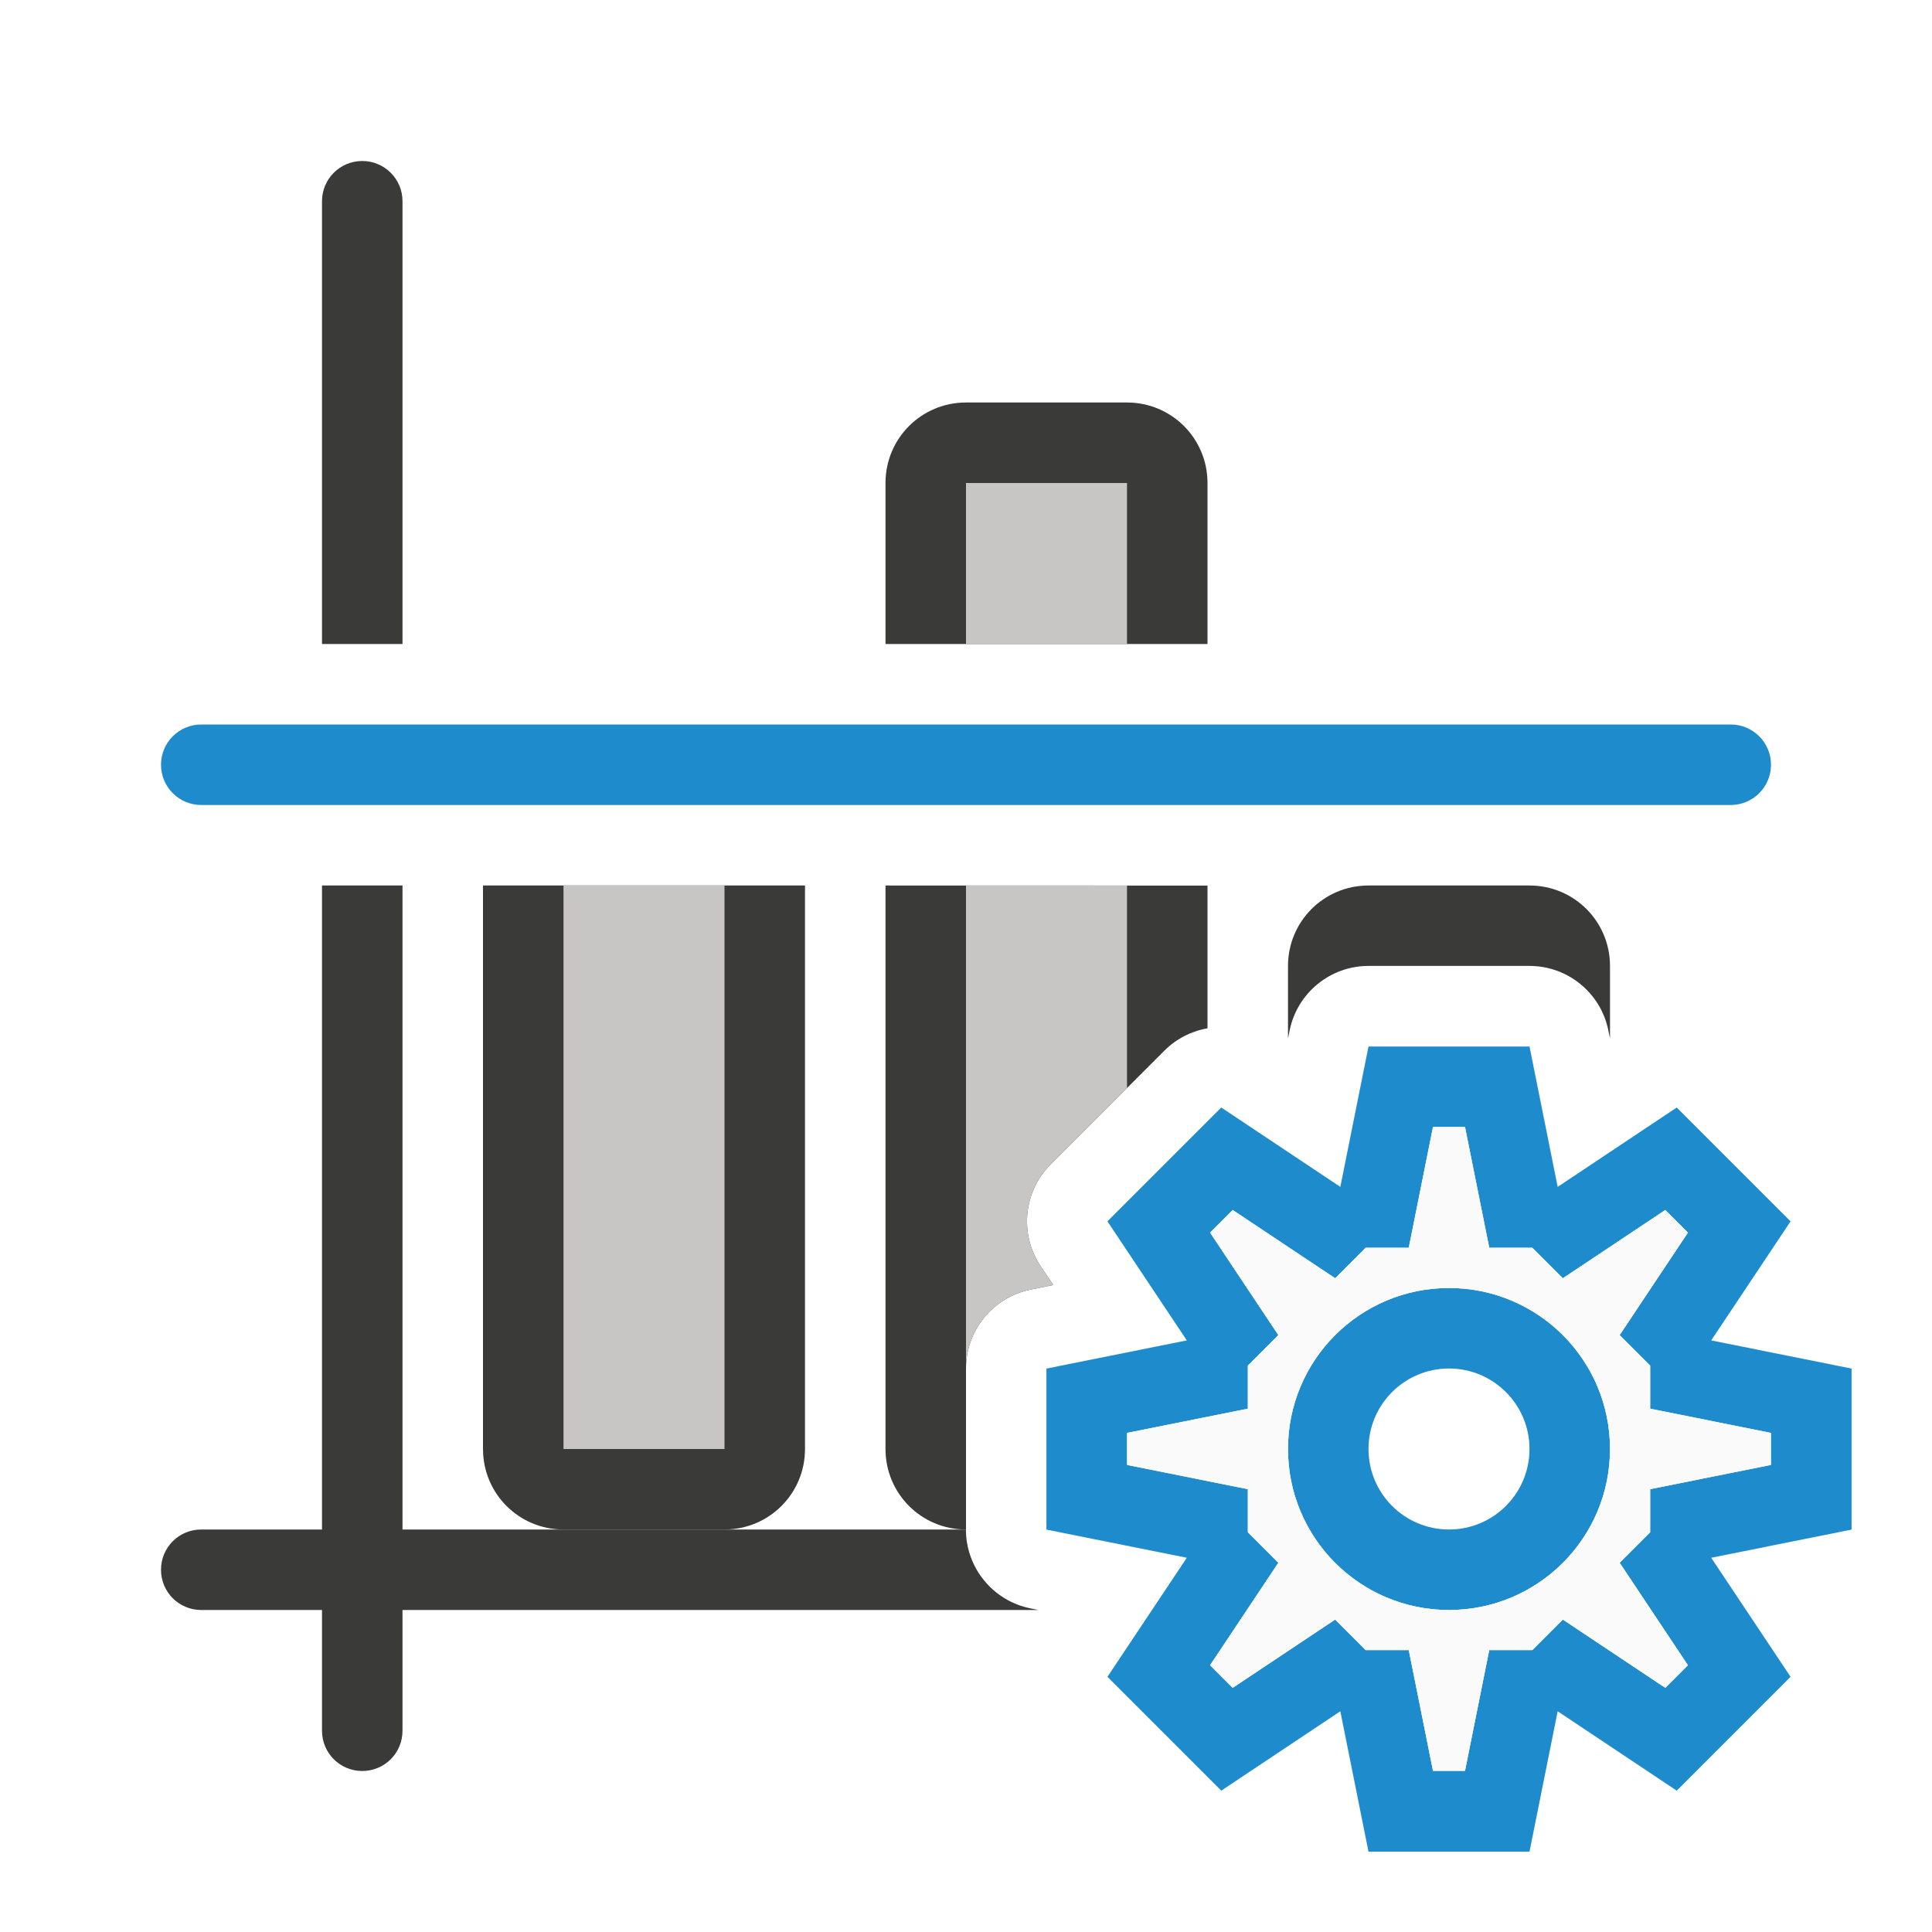
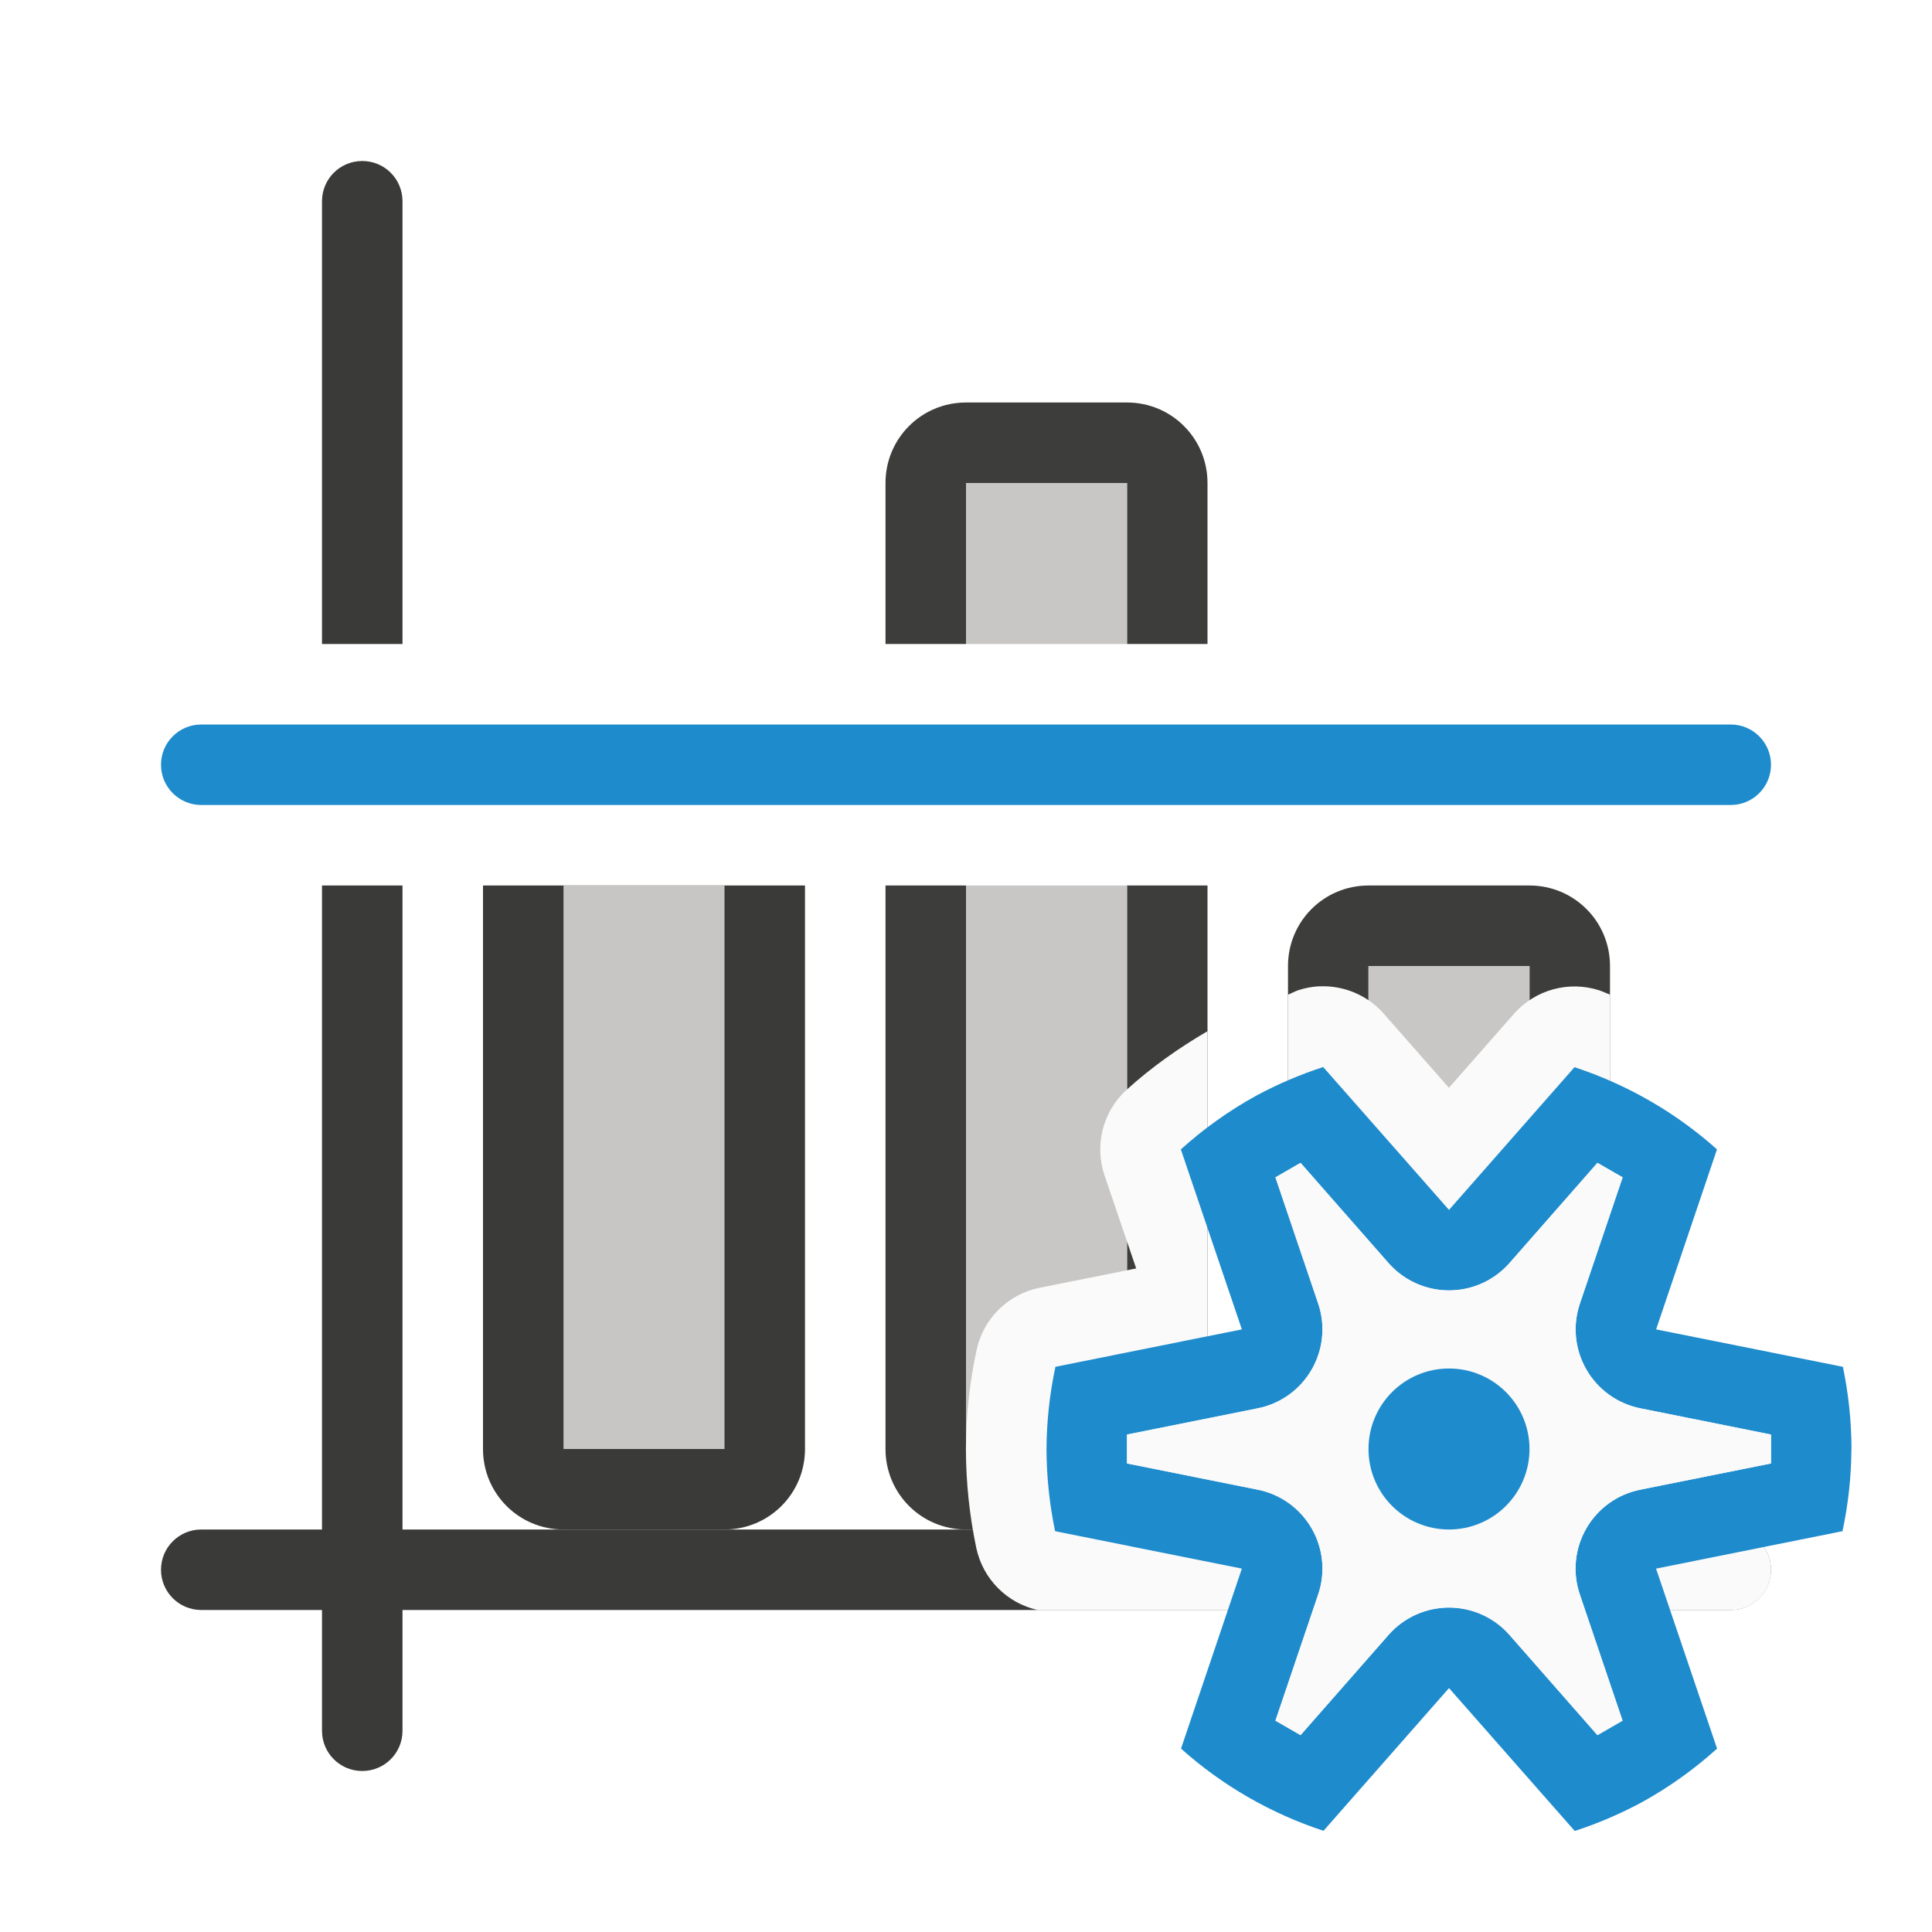
<svg xmlns="http://www.w3.org/2000/svg" viewBox="0 0 24 24">
-   <path d="m12 5c-.554 0-1 .446-1 1v2h4v-2c0-.554-.446-1-1-1zm-1 6v7c0 .554.446 1 1 1v-1-1a1 1 0 0 1 .803-.98l.281-.057-.158-.236a1 1 0 0 1 .125-1.262l.707-.707.707-.707a1 1 0 0 1 .535-.277v-1.773z" fill="#3a3a38" />
  <g fill="#3a3a38">
+     <rect height="20" ry=".5" transform="matrix(0 -1 -1 0 0 0)" width="1" x="-20" y="-22" />
    <path d="m4.5 2c-.277 0-.5.223-.5.5v5.5h1v-5.5c0-.277-.223-.5-.5-.5zm-.5 9v10.5c0 .277.223.5.5.5s.5-.223.5-.5v-10.5z" />
-     <path d="m2.5 19c-.277 0-.5.223-.5.5s.223.5.5.5h10.4l-.098-.02a1 1 0 0 1 -.803-.98z" />
+     <path d="m6 11v7c0 .554.446 1 1 1h2c.554 0 1-.446 1-1v-7z" />
  </g>
-   <path d="m12 6v2h2v-2zm0 5v6a1 1 0 0 1 .803-.98l.281-.057-.158-.236a1 1 0 0 1 .125-1.262l.707-.707.242-.242v-2.516z" fill="#c8c6c4" />
-   <path d="m6 11v7c0 .554.446 1 1 1h2c.554 0 1-.446 1-1v-7z" fill="#3a3a38" />
  <path d="m7 11v7h2v-7z" fill="#c8c6c4" />
-   <path d="m17 11c-.554 0-1 .446-1 1v.9l.02-.098a1 1 0 0 1 .98-.803h1 1a1 1 0 0 1 .98.803l.02.098v-.9c0-.554-.446-1-1-1z" fill="#3a3a38" />
  <rect fill="#1e8bcd" height="20" ry=".5" transform="matrix(0 -1 -1 0 0 0)" width="1" x="-10" y="-22" />
-   <path d="m17 13-.35 1.744-1.479-.986-.707.707-.707.707.986 1.479-1.744.35v1 1l1.744.35-.986 1.479.707.707.707.707 1.479-.986.35 1.744h1 1l.35-1.744 1.479.986.707-.707.707-.707-.986-1.479 1.744-.35v-1-1l-1.744-.35.986-1.479-.707-.707-.707-.707-1.479.986-.35-1.744h-1zm.801 1h.398l.301 1.5h.535l.379.379 1.273-.848.281.281-.848 1.273.379.379v.535l1.5.301v.398l-1.5.301v.535l-.379.379.848 1.273-.281.281-1.273-.848-.379.379h-.535l-.301 1.5h-.398l-.301-1.5h-.535l-.379-.379-1.273.848-.281-.281.848-1.273-.379-.379v-.535l-1.5-.301v-.398l1.5-.301v-.535l.379-.379-.848-1.273.281-.281 1.273.848.379-.379h.535zm.199 2a2 2 0 0 0 -2 2 2 2 0 0 0 2 2 2 2 0 0 0 2-2 2 2 0 0 0 -2-2zm0 1a1 1 0 0 1 1 1 1 1 0 0 1 -1 1 1 1 0 0 1 -1-1 1 1 0 0 1 1-1z" fill="#1e8bcd" />
-   <path d="m17.801 14h.398l.301 1.5h.535l.379.379 1.273-.848.281.281-.848 1.273.379.379v.535l1.5.301v.398l-1.5.301v.535l-.379.379.848 1.273-.281.281-1.273-.848-.379.379h-.535l-.301 1.5h-.398l-.301-1.5h-.535l-.379-.379-1.273.848-.281-.281.848-1.273-.379-.379v-.535l-1.5-.301v-.398l1.5-.301v-.535l.379-.379-.848-1.273.281-.281 1.273.848.379-.379h.535zm.199 2c-1.105 0-2 .895-2 2s.895 2 2 2 2-.895 2-2-.895-2-2-2z" fill="#fafafa" />
+   <g fill-opacity=".983">
+     <path d="m12 5c-.554 0-1 .446-1 1v2h1v-2h2v2h1v-2c0-.554-.446-1-1-1zm-1 6v7c0 .554.446 1 1 1h2c.554 0 1-.446 1-1v-7h-1v7h-2v-7z" fill="#3a3a38" />
+     <path d="m12 6v2h2v-2zm0 5v7h2v-7z" fill="#c8c6c4" />
+     <path d="m17 11c-.554 0-1 .446-1 1v6c0 .554.446 1 1 1h2c.554 0 1-.446 1-1v-6c0-.554-.446-1-1-1zm0 1h2v6h-2z" fill="#3a3a38" />
+     <path d="m17 12h2v6h-2z" fill="#c8c6c4" />
+   </g>
+   <path d="m20.572 16.514c-13.715 4.991-6.857 2.495 0 0zm1.428 1.307 0.0.359-1.625.326c-.591.119-.943.73-.75 1.301l.529 1.562.002.006-.312.18-1.092-1.244c-.398-.454-1.106-.454-1.504 0l-1.092 1.244-.312-.18.531-1.568c.193-.571-.159-1.182-.75-1.301l-1.625-.326-0-.359 1.625-.326c.591-.119.943-.73.75-1.301l-.531-1.568.312-.18 1.092 1.244c.216.246.54.371.865.334.247-.028.475-.147.639-.334l1.092-1.244.313.18-.531 1.568c-.193.571.159 1.182.75 1.301z" fill="#fafafa" />
+   <path d="m16.387 12.252a1.003 1.003 0 0 0 -.26.049c-.044.014-.083.039-.127.055v5.645c0 .554.446 1 1 1h-3c.554 0 1-.446 1-1v-5.191c-.357.208-.695.447-1.002.725a1.003 1.003 0 0 0 -.277 1.066l.393 1.156-1.199.24a1.003 1.003 0 0 0 -.783.771c-.087.403-.131.814-.133 1.227a1.003 1.003 0 0 0 0 .008c.001.412.044.823.129 1.227a1.003 1.003 0 0 0 .766.771h8.607c.277 0 .5-.223.5-.5s-.223-.5-.5-.5h-2.5c.554 0 1-.446 1-1v-5.646c-.044-.015-.085-.036-.129-.051a1.003 1.003 0 0 0 -1.066.291l-.807.918-.809-.92a1.003 1.003 0 0 0 -.803-.34z" fill="#fafafa" />
+   <path d="m23 18c-.001-.343-.037-.686-.107-1.021l-2.32-.465.756-2.236c-.513-.459-1.116-.806-1.77-1.021l-1.559 1.773-.469-.533-1.094-1.242c-.288.094-.567.213-.834.357-.336.185-.649.409-.934.666l.758 2.236-2.316.465c-.072.336-.109.678-.111 1.021.001.343.037.686.107 1.021l2.32.465-.756 2.236c.513.459 1.116.806 1.77 1.021l1.559-1.773 1.562 1.775c.288-.094.567-.213.834-.357.336-.185.649-.409.934-.666l-.758-2.236 2.316-.465c.072-.336.109-.678.111-1.021zm-1-.18 0.0.359-1.625.326a1 1 0 0 0 -.75 1.301l.529 1.562.002.006-.312.18-1.092-1.244a1 1 0 0 0 -1.504 0l-1.092 1.244-.312-.18.531-1.568a1 1 0 0 0 -.75-1.301l-1.625-.326-0-.359 1.625-.326a1 1 0 0 0 .75-1.301l-.531-1.568.312-.18 1.092 1.244a1 1 0 0 0 .865.334 1 1 0 0 0 .639-.334l1.092-1.244.313.18-.531 1.568a1 1 0 0 0 .75 1.301z" fill="#1e8bcd" />
+   <path d="m20.572 16.514c-13.715 4.991-6.857 2.495 0 0zm1.428 1.307 0.0.359-1.625.326c-.591.119-.943.73-.75 1.301l.529 1.562.002.006-.312.18-1.092-1.244c-.398-.454-1.106-.454-1.504 0l-1.092 1.244-.312-.18.531-1.568c.193-.571-.159-1.182-.75-1.301l-1.625-.326-0-.359 1.625-.326c.591-.119.943-.73.75-1.301l-.531-1.568.312-.18 1.092 1.244c.216.246.54.371.865.334.247-.028.475-.147.639-.334l1.092-1.244.313.18-.531 1.568c-.193.571.159 1.182.75 1.301z" fill="#fafafa" />
+   <path d="m19 18a1 1 0 0 1 -1 1 1 1 0 0 1 -1-1 1 1 0 0 1 1-1 1 1 0 0 1 1 1z" fill="#1e8bcd" />
</svg>
